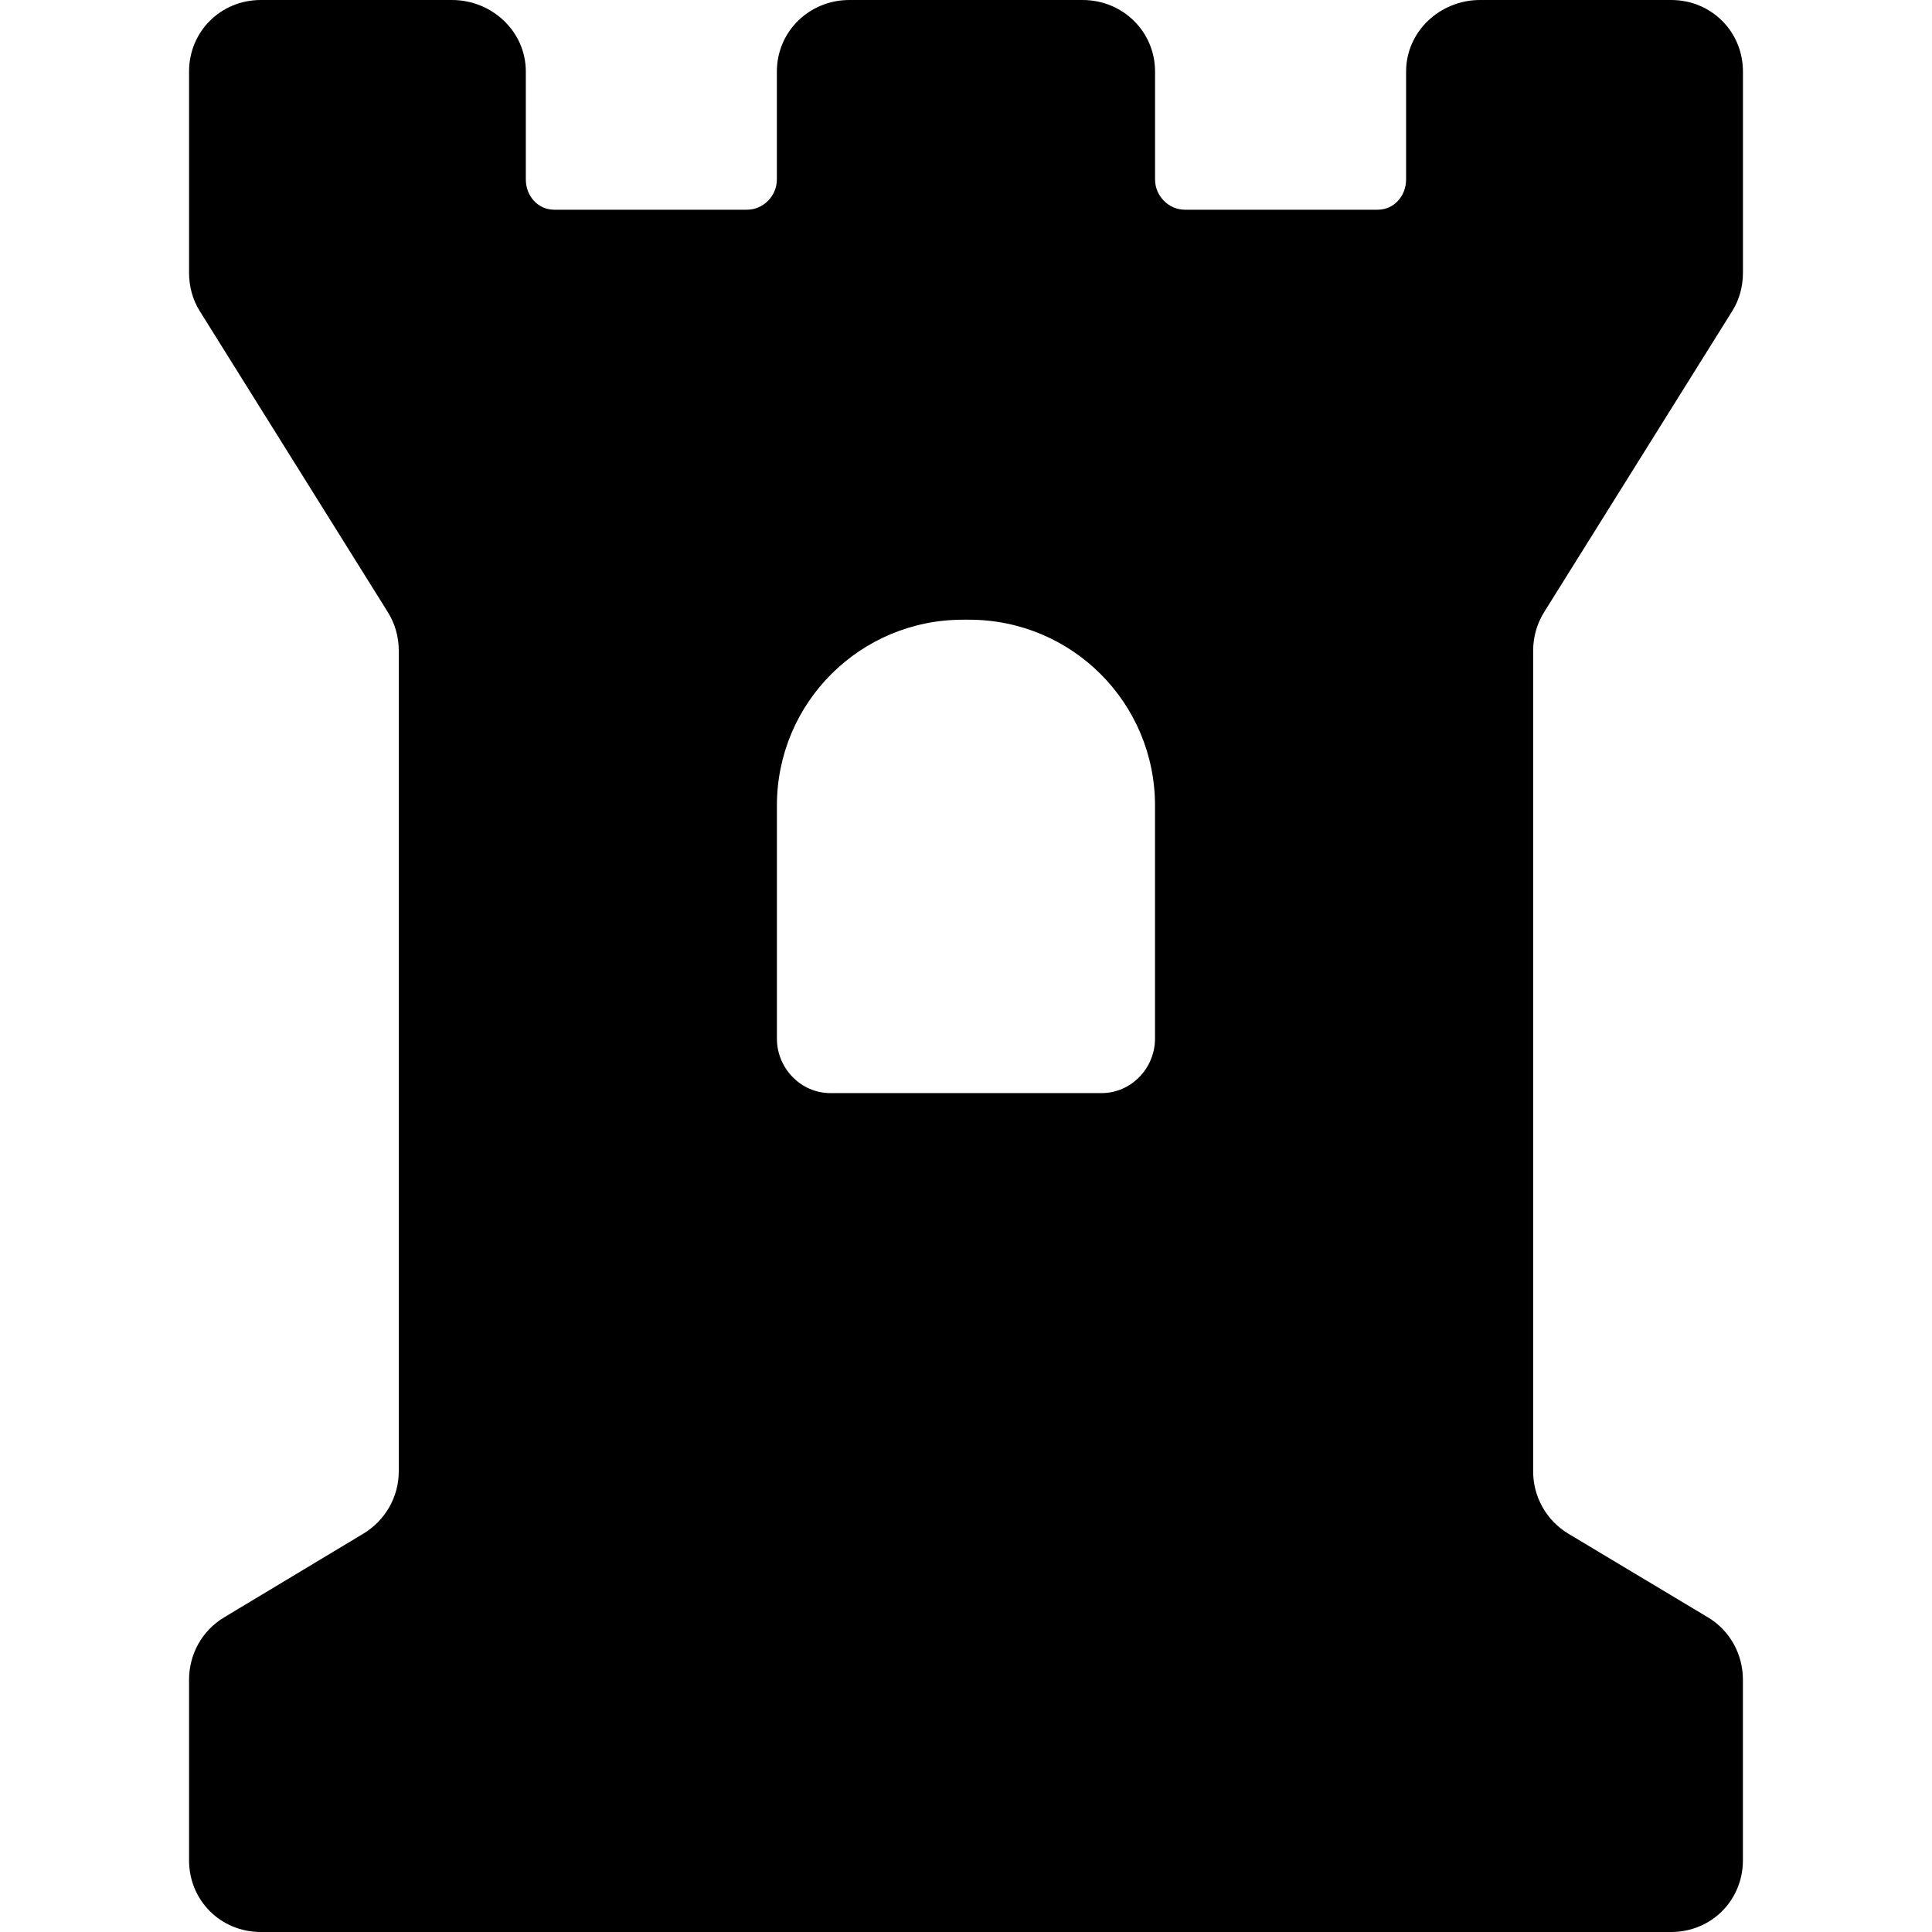
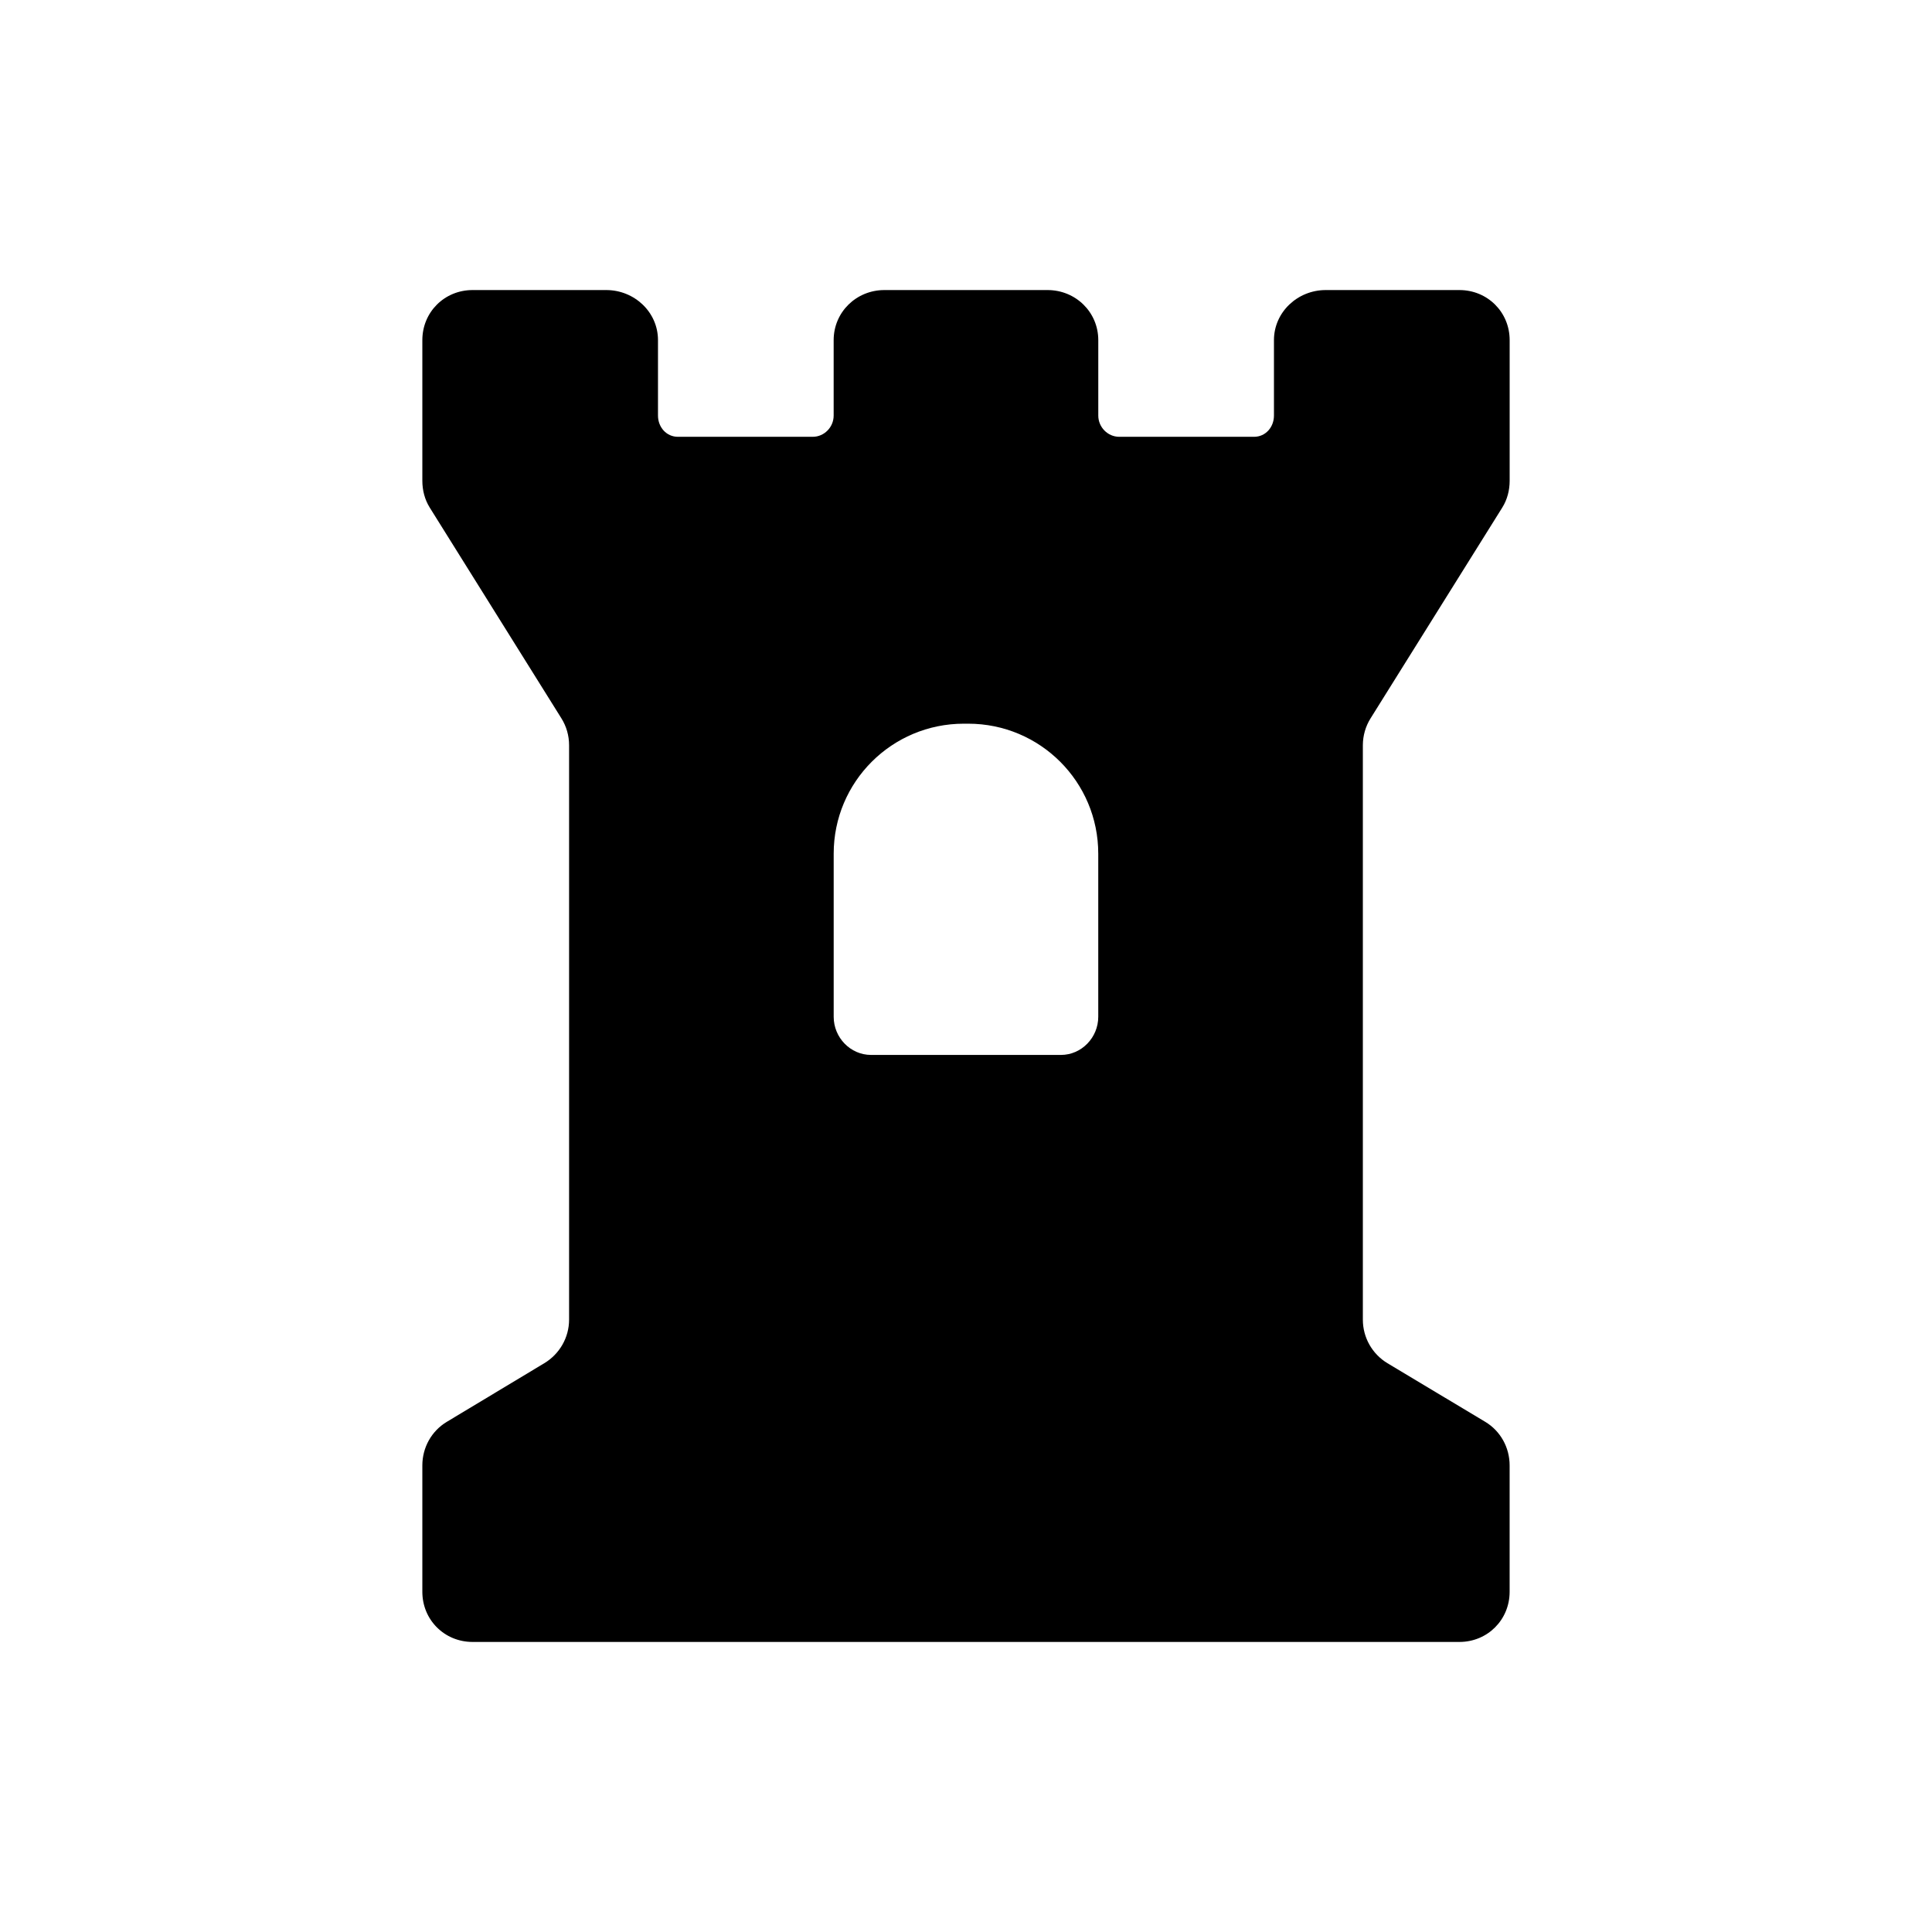
<svg xmlns="http://www.w3.org/2000/svg" fill="#000000" version="1.1" id="Capa_1" width="800px" height="800px" viewBox="0 0 45.436 45.436" xml:space="preserve">
-   <g>
-     <path d="M36.316,14.393l4.424-7.08c0.17-0.271,0.25-0.584,0.25-0.905V1.684C40.99,0.741,40.245,0,39.301,0h-4.494   c-0.943,0-1.739,0.741-1.739,1.684V4.22c0,0.387-0.281,0.712-0.668,0.712h-4.532c-0.387,0-0.704-0.325-0.704-0.712V1.684   C27.164,0.741,26.403,0,25.459,0h-5.484c-0.943,0-1.705,0.741-1.705,1.684V4.22c0,0.387-0.316,0.712-0.703,0.712h-4.532   c-0.387,0-0.669-0.325-0.669-0.712V1.684C12.367,0.741,11.572,0,10.628,0H6.134C5.191,0,4.446,0.741,4.446,1.684v4.724   c0,0.32,0.08,0.634,0.25,0.905l4.423,7.08c0.17,0.271,0.259,0.584,0.259,0.904v19.307c0,0.6-0.319,1.155-0.833,1.464l-3.278,1.971   c-0.514,0.309-0.821,0.864-0.821,1.465v4.246c0,0.944,0.744,1.686,1.688,1.686h33.167c0.942,0,1.688-0.741,1.688-1.686v-4.246   c0-0.601-0.305-1.156-0.818-1.465l-3.287-1.97c-0.514-0.31-0.828-0.864-0.828-1.464V15.297   C36.057,14.978,36.146,14.664,36.316,14.393z M27.163,24.426c0,0.695-0.56,1.281-1.255,1.281h-6.381   c-0.695,0-1.256-0.586-1.256-1.281v-5.483c0-2.417,1.957-4.369,4.374-4.369h0.145c2.418,0,4.373,1.952,4.373,4.369V24.426z" />
+   <defs id="defs4409" />
+   <g id="g4404" transform="matrix(0.6997348,0,0,0.6997348,6.821425,6.821425)" style="stroke-width:1.429">
+     <path d="M 36.316,14.393 40.74,7.313 C 40.91,7.042 40.99,6.729 40.99,6.408 V 1.684 C 40.99,0.741 40.245,0 39.301,0 H 34.807 C 33.864,0 33.068,0.741 33.068,1.684 V 4.22 c 0,0.387 -0.281,0.712 -0.668,0.712 h -4.532 c -0.387,0 -0.704,-0.325 -0.704,-0.712 V 1.684 C 27.164,0.741 26.403,0 25.459,0 H 19.975 C 19.032,0 18.27,0.741 18.27,1.684 V 4.22 c 0,0.387 -0.316,0.712 -0.703,0.712 h -4.532 c -0.387,0 -0.669,-0.325 -0.669,-0.712 V 1.684 C 12.367,0.741 11.572,0 10.628,0 H 6.134 C 5.191,0 4.446,0.741 4.446,1.684 v 4.724 c 0,0.32 0.08,0.634 0.25,0.905 l 4.423,7.08 c 0.17,0.271 0.259,0.584 0.259,0.904 v 19.307 c 0,0.6 -0.319,1.155 -0.833,1.464 l -3.278,1.971 c -0.514,0.309 -0.821,0.864 -0.821,1.465 v 4.246 c 0,0.944 0.744,1.686 1.688,1.686 h 33.167 c 0.942,0 1.688,-0.741 1.688,-1.686 v -4.246 c 0,-0.601 -0.305,-1.156 -0.818,-1.465 l -3.287,-1.97 C 36.37,35.759 36.056,35.205 36.056,34.605 V 15.297 c 0.001,-0.319 0.09,-0.633 0.26,-0.904 z m -9.153,10.033 c 0,0.695 -0.56,1.281 -1.255,1.281 h -6.381 c -0.695,0 -1.256,-0.586 -1.256,-1.281 v -5.483 c 0,-2.417 1.957,-4.369 4.374,-4.369 h 0.145 c 2.418,0 4.373,1.952 4.373,4.369 z" id="path4402" style="stroke-width:1.429" />
  </g>
</svg>
